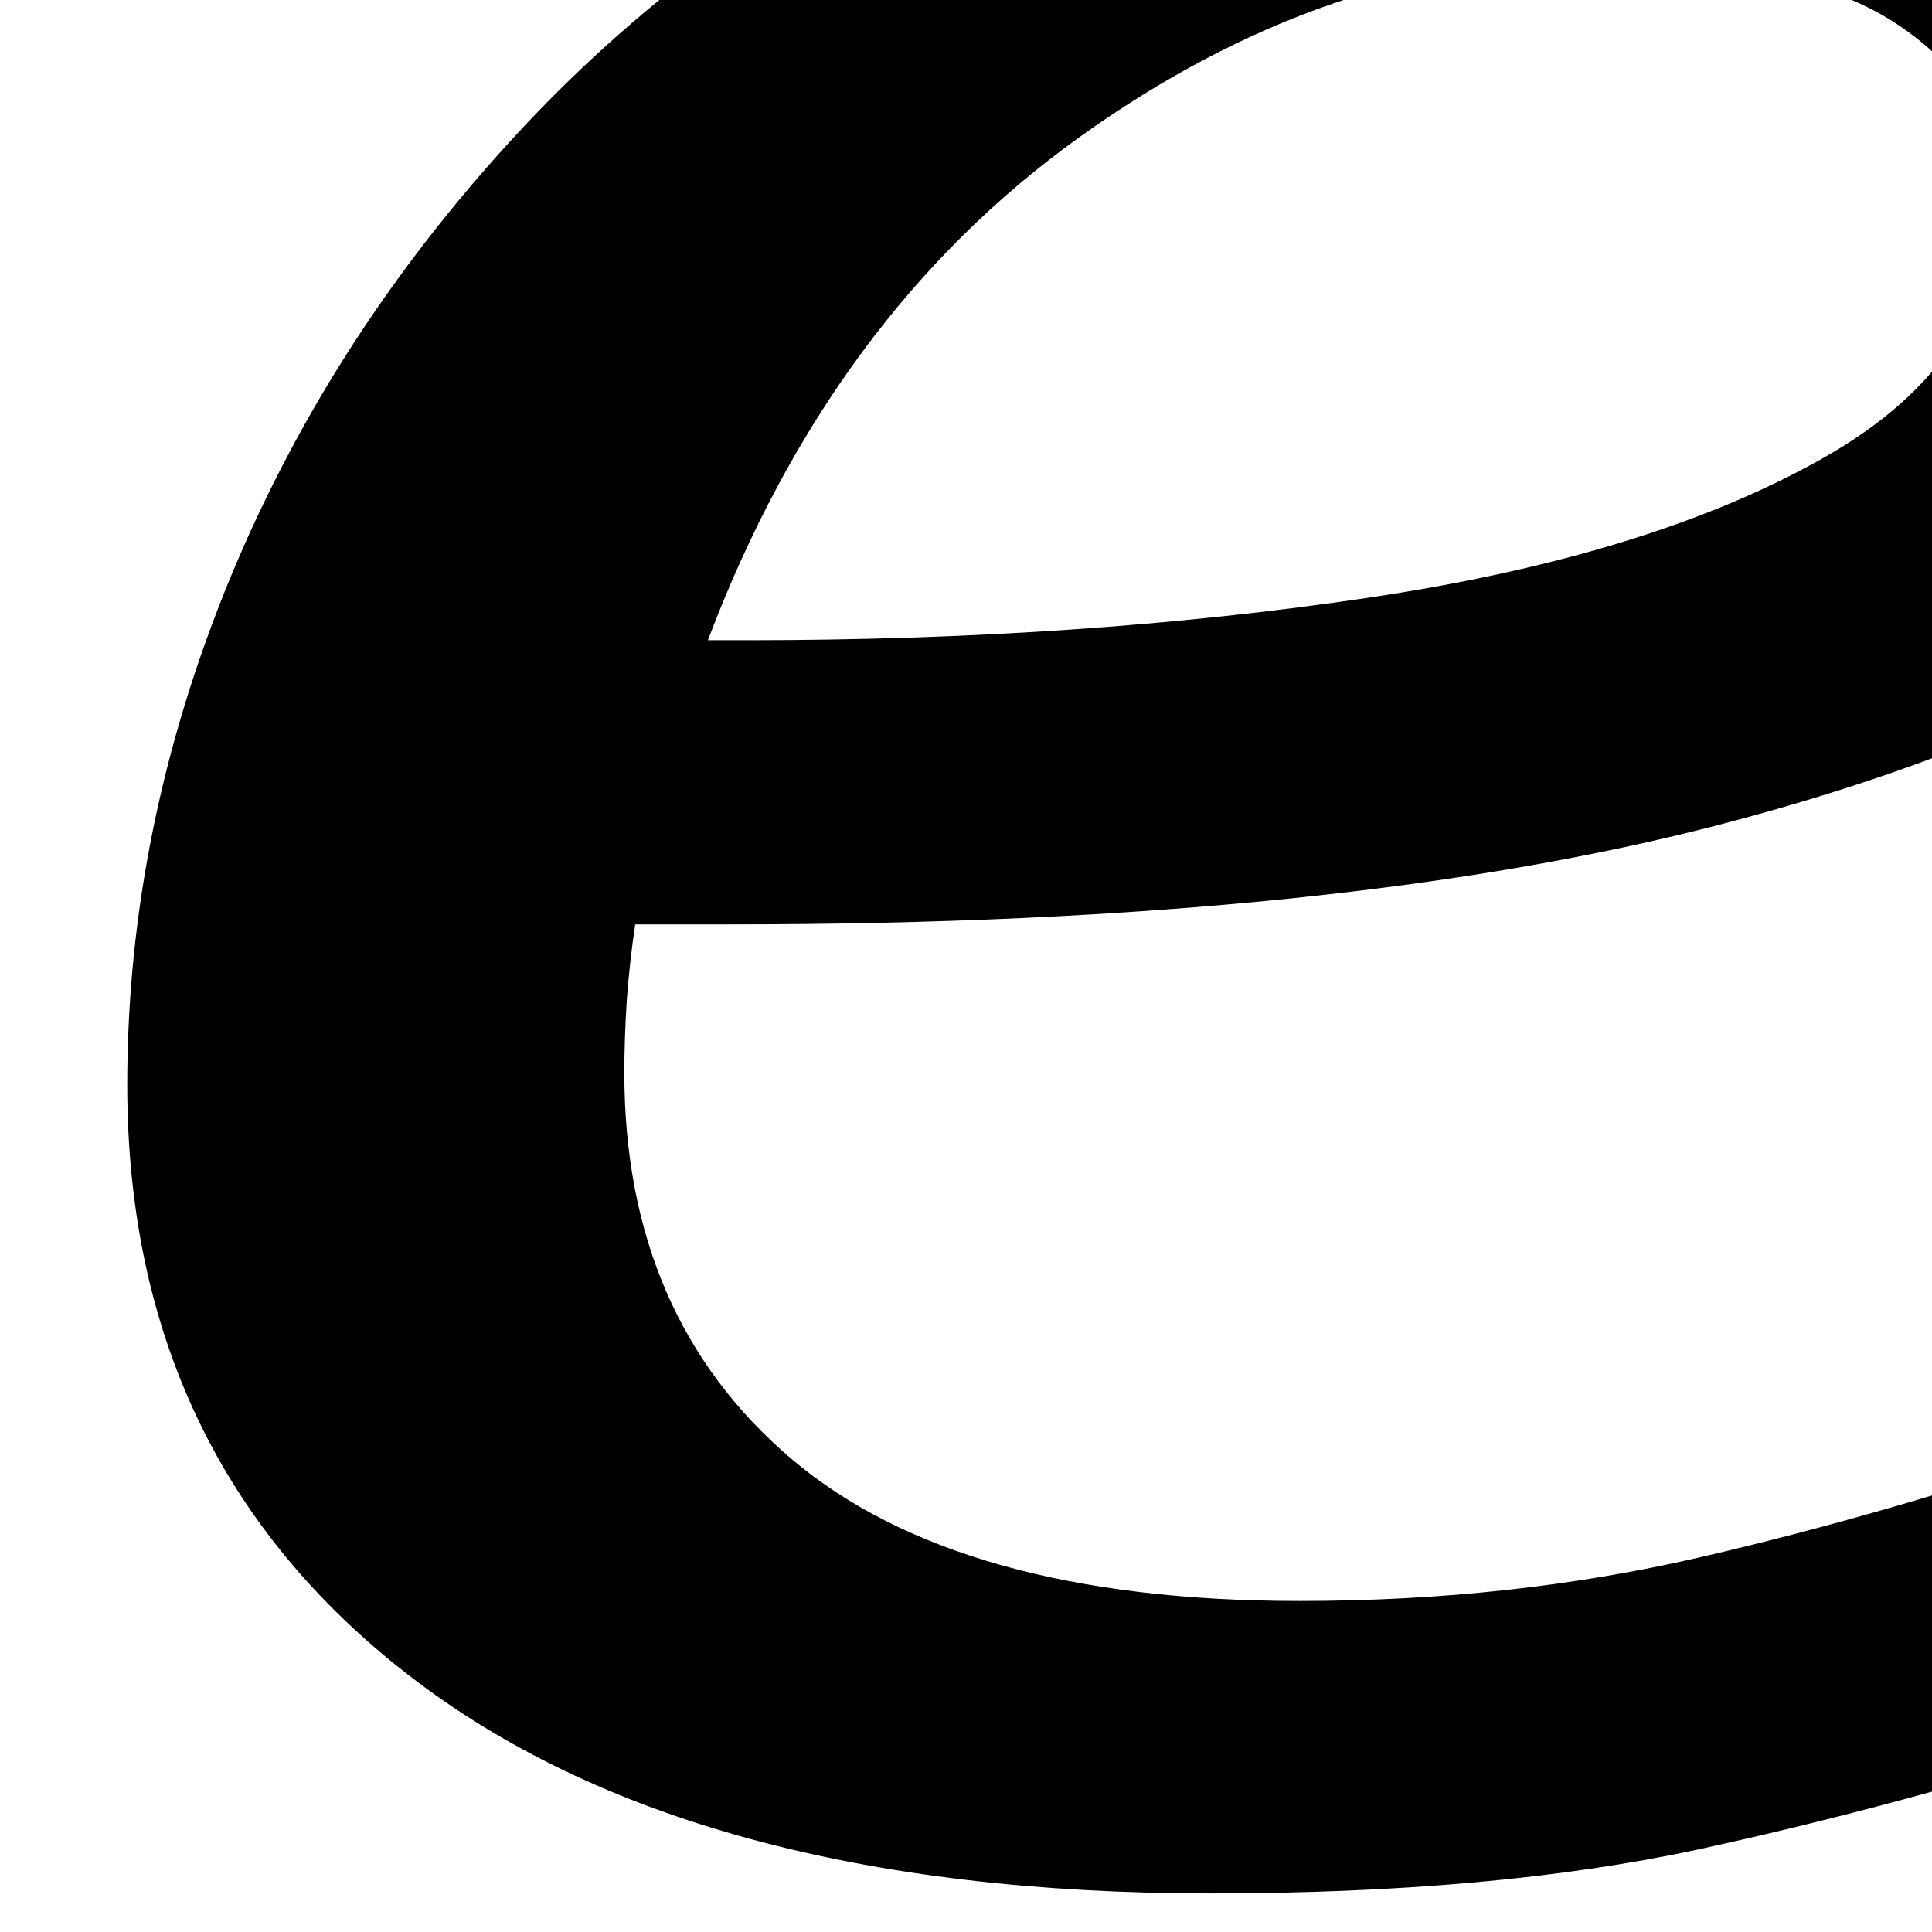
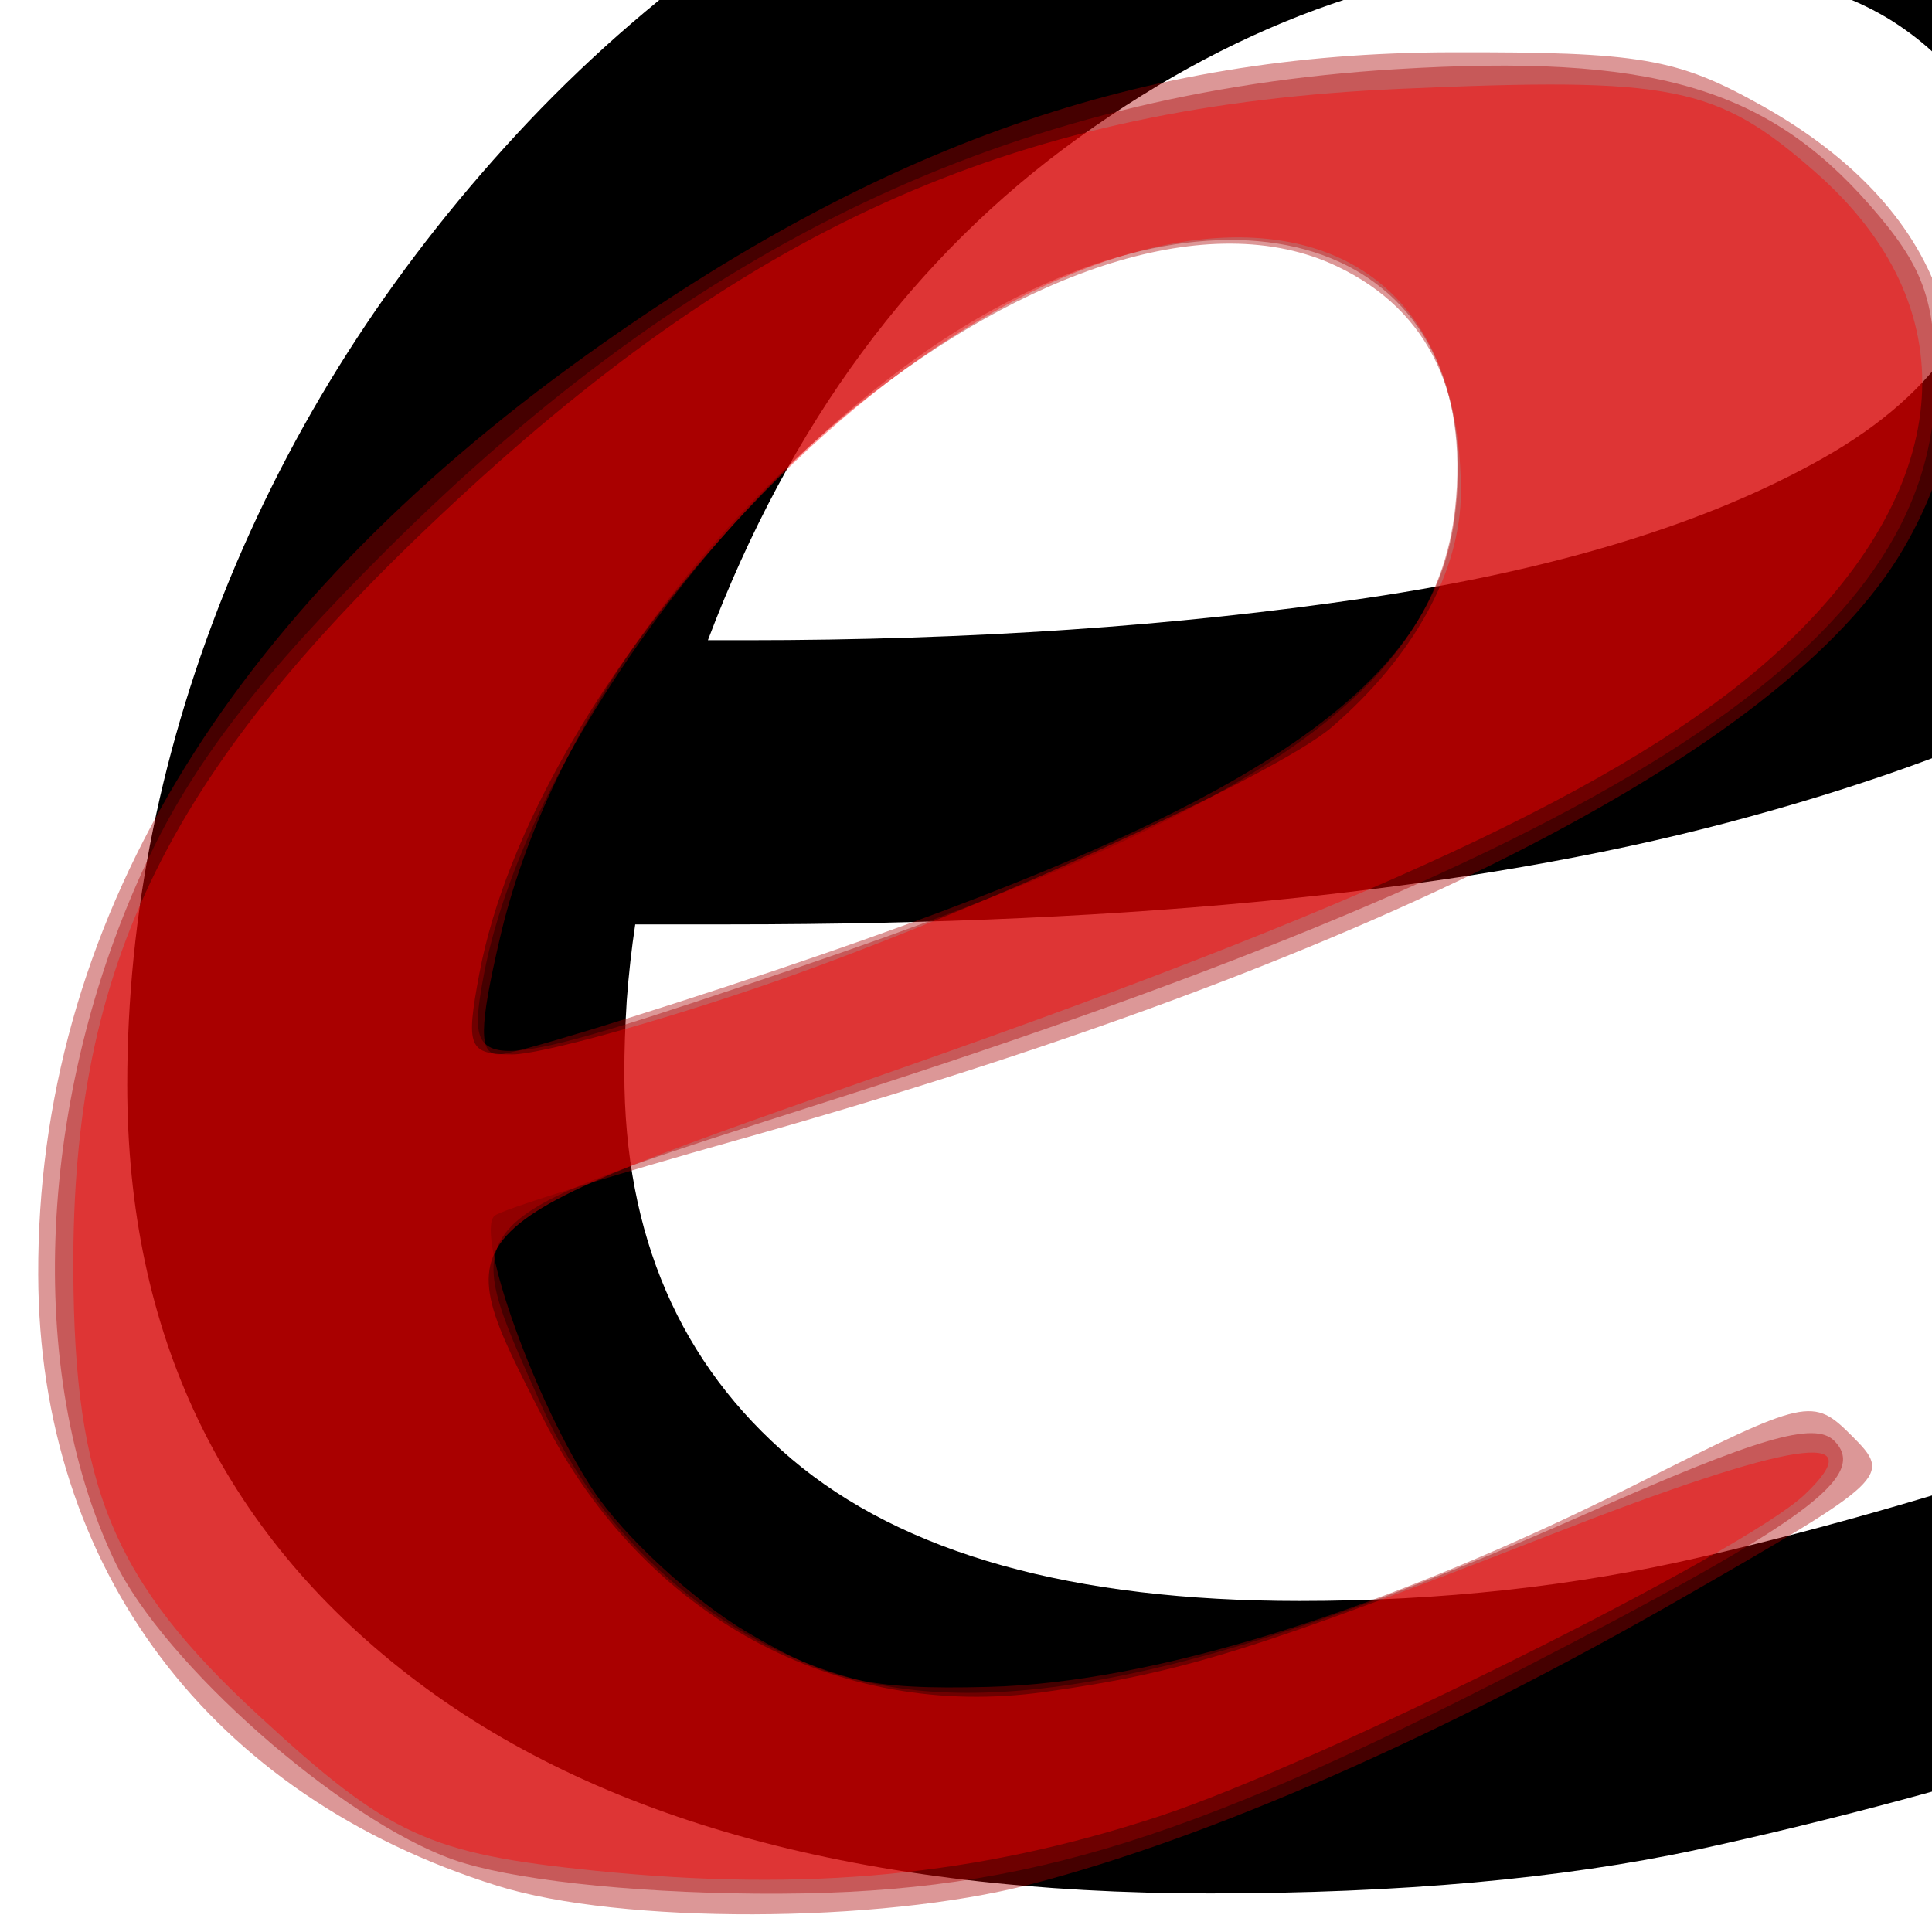
<svg xmlns="http://www.w3.org/2000/svg" width="256" height="256" id="svg2987" version="1.1">
  <defs id="defs2989" />
  <g id="layer1" transform="translate(-343.3644,-184.9955)">
    <g transform="matrix(5.134622,0,0,3.685009,-2477.216,-884.5023)" id="layer1-3">
      <text xml:space="preserve" style="font-size:144px;font-style:italic;font-variant:normal;font-weight:normal;font-stretch:normal;text-align:start;line-height:125%;letter-spacing:0px;word-spacing:0px;writing-mode:lr-tb;text-anchor:start;fill:#000000;fill-opacity:1;stroke:none;font-family:Gentium Book Basic;-inkscape-font-specification:Gentium Book Basic Italic" x="545.705" y="356.878" id="text3044">
        <tspan x="545.705" y="356.878" id="tspan3046">
          <tspan x="545.705" y="356.878" id="tspan3048">e</tspan>
        </tspan>
      </text>
    </g>
+     <path style="fill:#aa0000;fill-opacity:0.408;stroke:none" d="M 65.926,249.887 C 27.804,237.967 5.18,207.867 5.063,168.91 4.924,122.875 29.664,81.425 77.857,46.947 116.691,19.165 151.346,7.03 192.143,6.928 c 25.248,-0.063 30.054,0.76 41.318,7.072 25.105,14.068 32.081,35.965 18.721,58.763 -15.777,26.922 -70.712,54.771 -154.385,78.266 -16.982,4.769 -31.515,9.308 -32.295,10.088 -2.537,2.537 5.515,24.891 13.088,36.336 4.064,6.142 13.276,14.627 20.471,18.857 10.978,6.454 16.101,7.614 31.863,7.216 22.092,-0.558 52.499,-10.074 85.975,-26.905 22.691,-11.409 23.304,-11.544 28.557,-6.29 5.253,5.253 4.769,5.713 -22.544,21.396 -31.934,18.337 -62.555,31.788 -86.477,37.986 -20.017,5.187 -54.209,5.272 -70.509,0.175 l 0,1e-5 z M 102.889,128.515 C 165.725,107.405 189.684,91.451 192.737,68.685 194.888,52.653 189.517,41.153 177.134,35.277 143.152,19.151 78.648,70.93 66.243,124.293 c -2.781,11.966 -2.812,15.421 -0.137,15.421 1.896,0 18.448,-5.04 36.783,-11.199 z" id="path2986" transform="translate(343.3644,184.9955)" />
+     <path style="fill:#aa0000;fill-opacity:0.408;stroke:none" d="M 60.07,246.417 C 45.123,241.124 21.604,220.371 15.157,206.785 3.277,181.749 4.948,145.171 19.382,114.327 25.562,101.12 34.475,89.539 51.47,72.632 92.101,32.212 134.056,12.267 184.974,9.165 218.697,7.11 233.98,11.489 247.724,27.142 c 7.079,8.062 8.705,12.44 8.705,23.437 0,34.721 -41.134,61.563 -145.53,94.966 -51.719,16.548 -50.423,15.203 -39.161,40.669 7.889,17.839 23.394,31.392 41.486,36.263 20.424,5.5 50.305,-1.252 96.965,-21.91 22.749,-10.072 30.246,-12.274 32.857,-9.654 4.654,4.669 -3.724,10.802 -41.064,30.058 -46.136,23.793 -67.969,30.217 -101.771,29.946 -17.071,-0.137 -32.798,-1.9 -40.14,-4.5 z M 106.237,128.024 c 60.743,-20.597 83.877,-36.755 86.548,-60.448 3.829,-33.967 -26.678,-46.421 -62.819,-25.645 -30.477,17.52 -60.902,58.261 -66.087,88.499 -2.089,12.18 -0.365,12.082 42.359,-2.405 z" id="path2988" transform="translate(343.3644,184.9955)" />
+     <path style="fill:#ff0000;fill-opacity:0.408;stroke:none" d="M 78.881,247.883 C 56.814,245.648 51.524,243.212 34.347,227.379 15.002,209.547 9.836,197.154 9.716,168.286 9.545,127.535 22.349,101.732 60.187,66.574 100.25,29.348 135.406,13.975 185.518,11.769 c 36.215,-1.595 41.955,-0.44 55.074,11.079 20.155,17.697 18.652,41.14 -4.015,62.581 -18.131,17.151 -51.314,33.047 -117.076,56.084 -61.765,21.637 -60.65,20.543 -47.457,46.579 13.209,26.066 38.805,39.977 66.418,36.096 18.36,-2.581 27.809,-5.521 67.235,-20.923 31.66,-12.368 42.765,-14.101 33.419,-5.215 -7.965,7.573 -64.362,35.677 -85.544,42.628 -24.001,7.877 -46.569,10.054 -74.691,7.205 z m 21.495,-117.029 c 27.156,-9.236 68.61,-28.037 76.121,-34.523 10.877,-9.393 17.076,-20.703 17.076,-31.153 0,-46.053 -50.298,-44.697 -94.743,2.555 -18.714,19.895 -31.817,42.63 -35.312,61.267 -1.836,9.793 -1.458,10.714 4.398,10.714 3.524,0 18.131,-3.987 32.461,-8.861 z" id="path3227" transform="translate(343.3644,184.9955)" />
  </g>
</svg>
